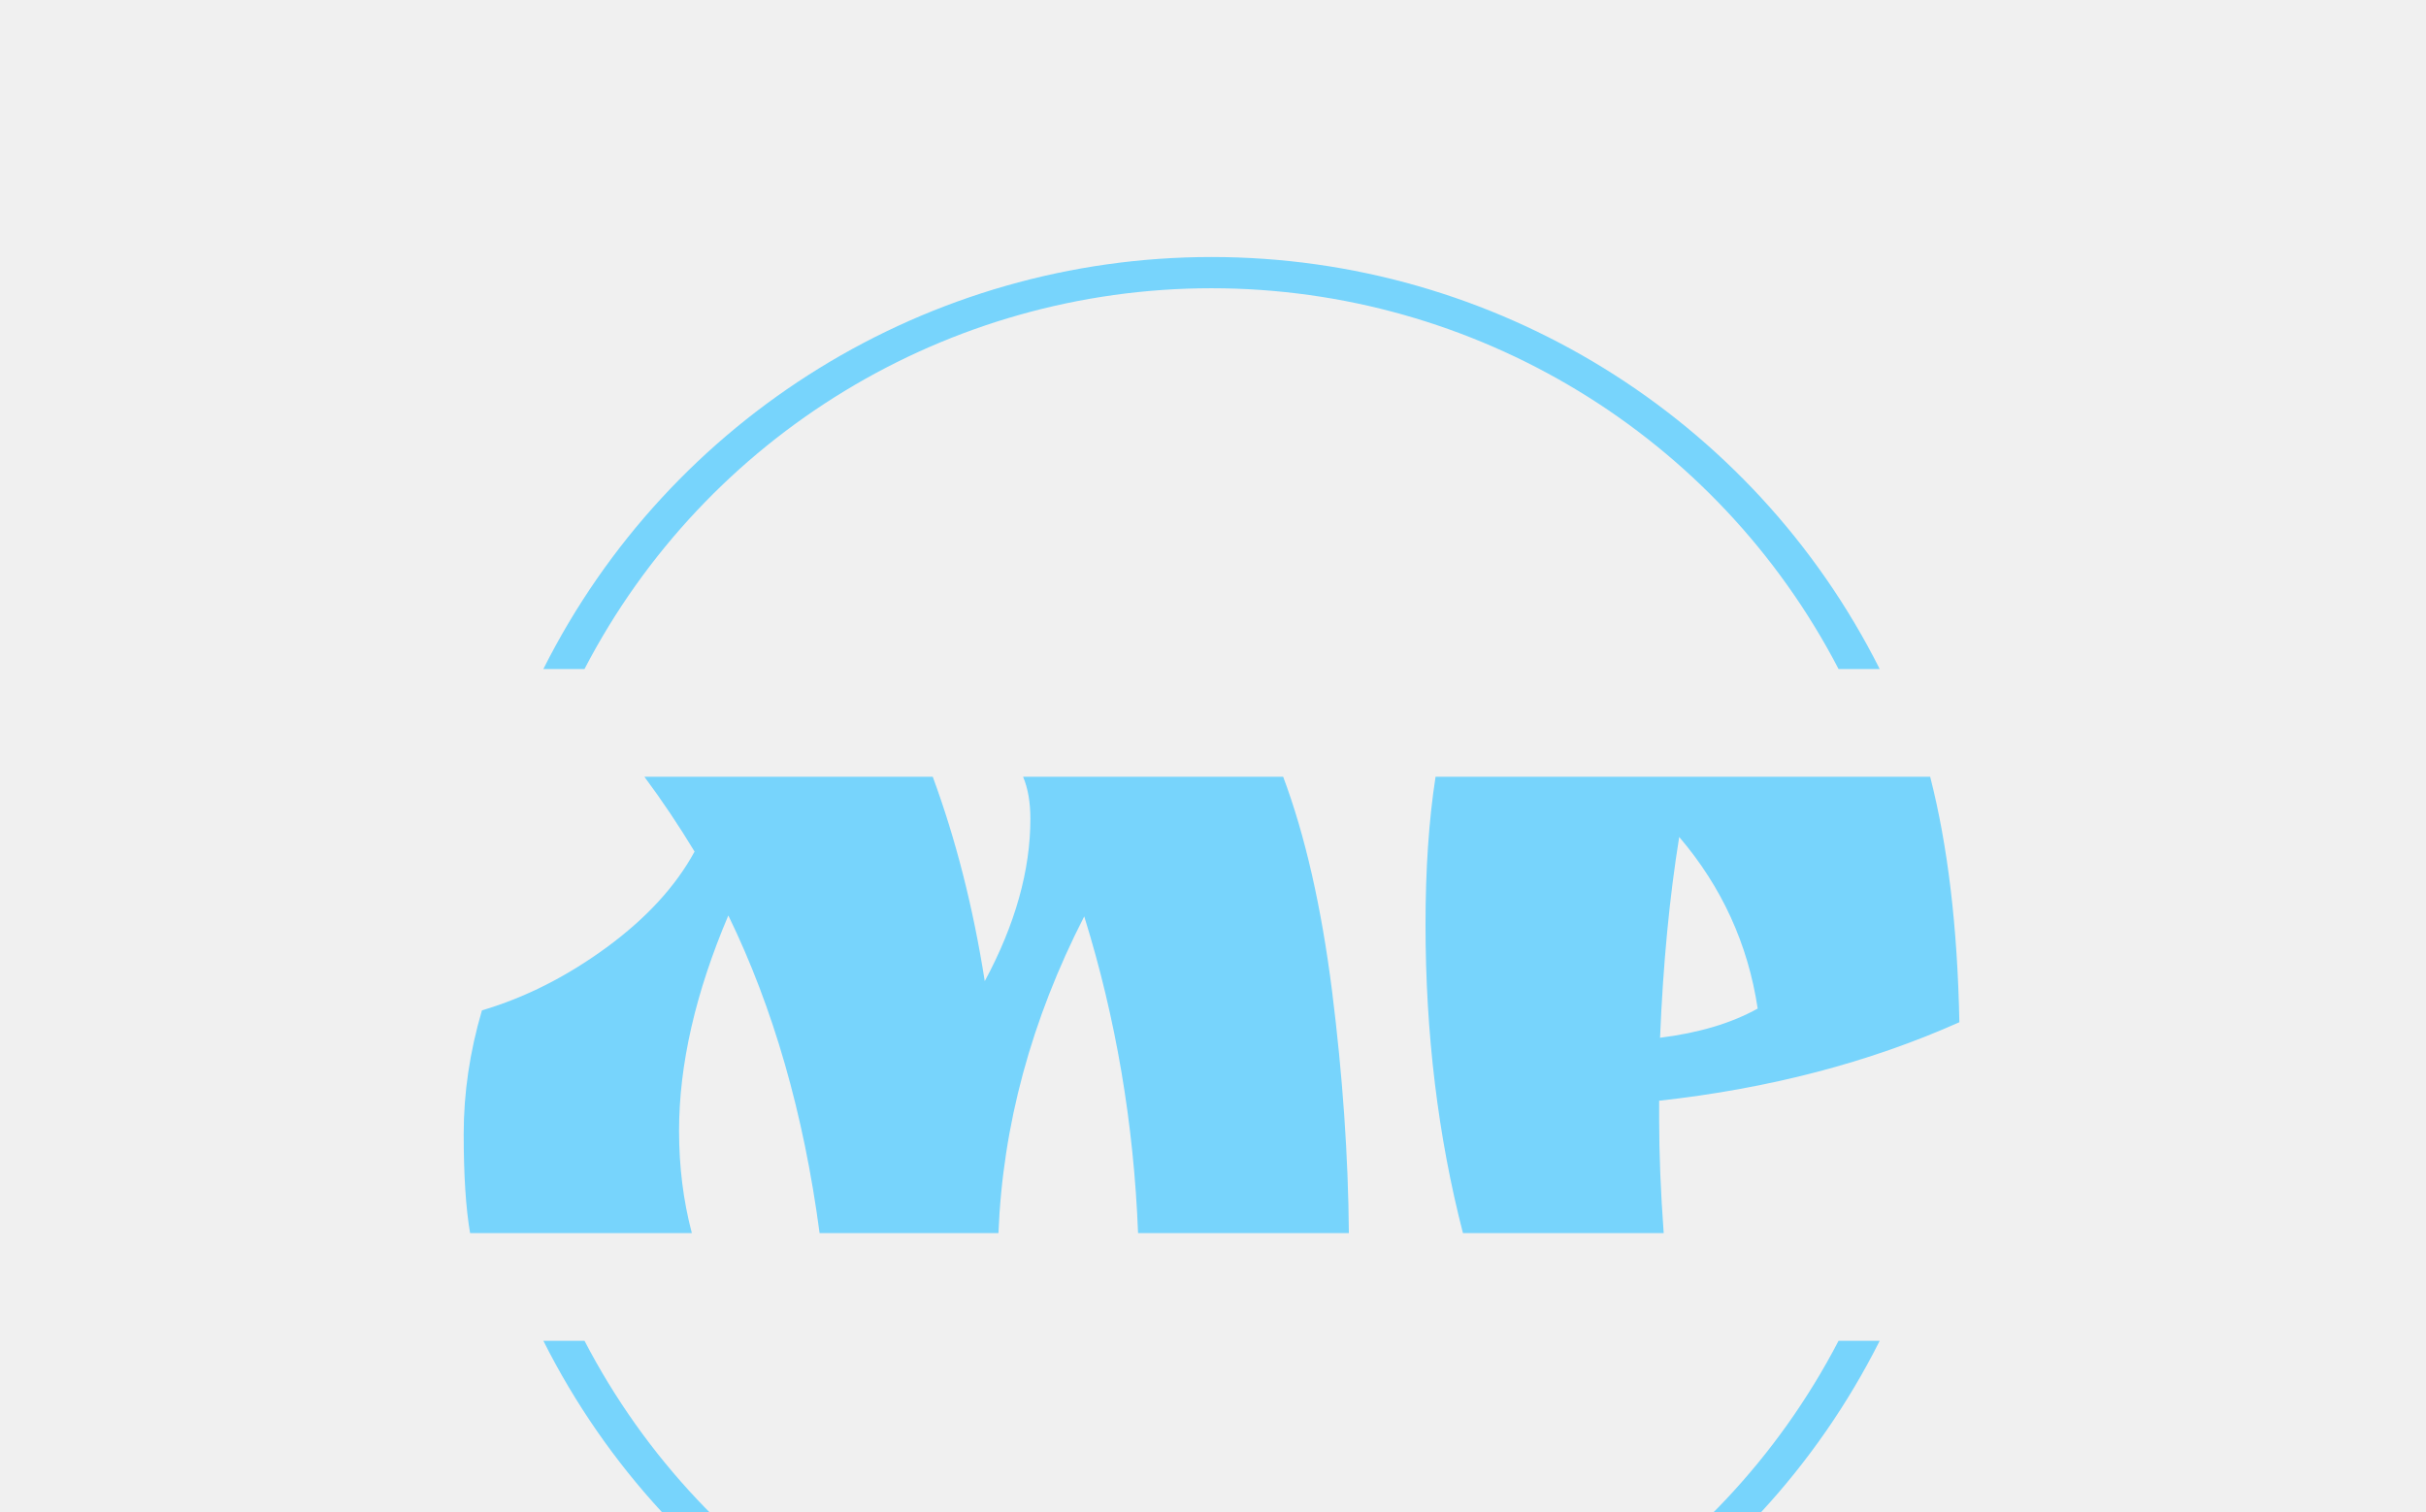
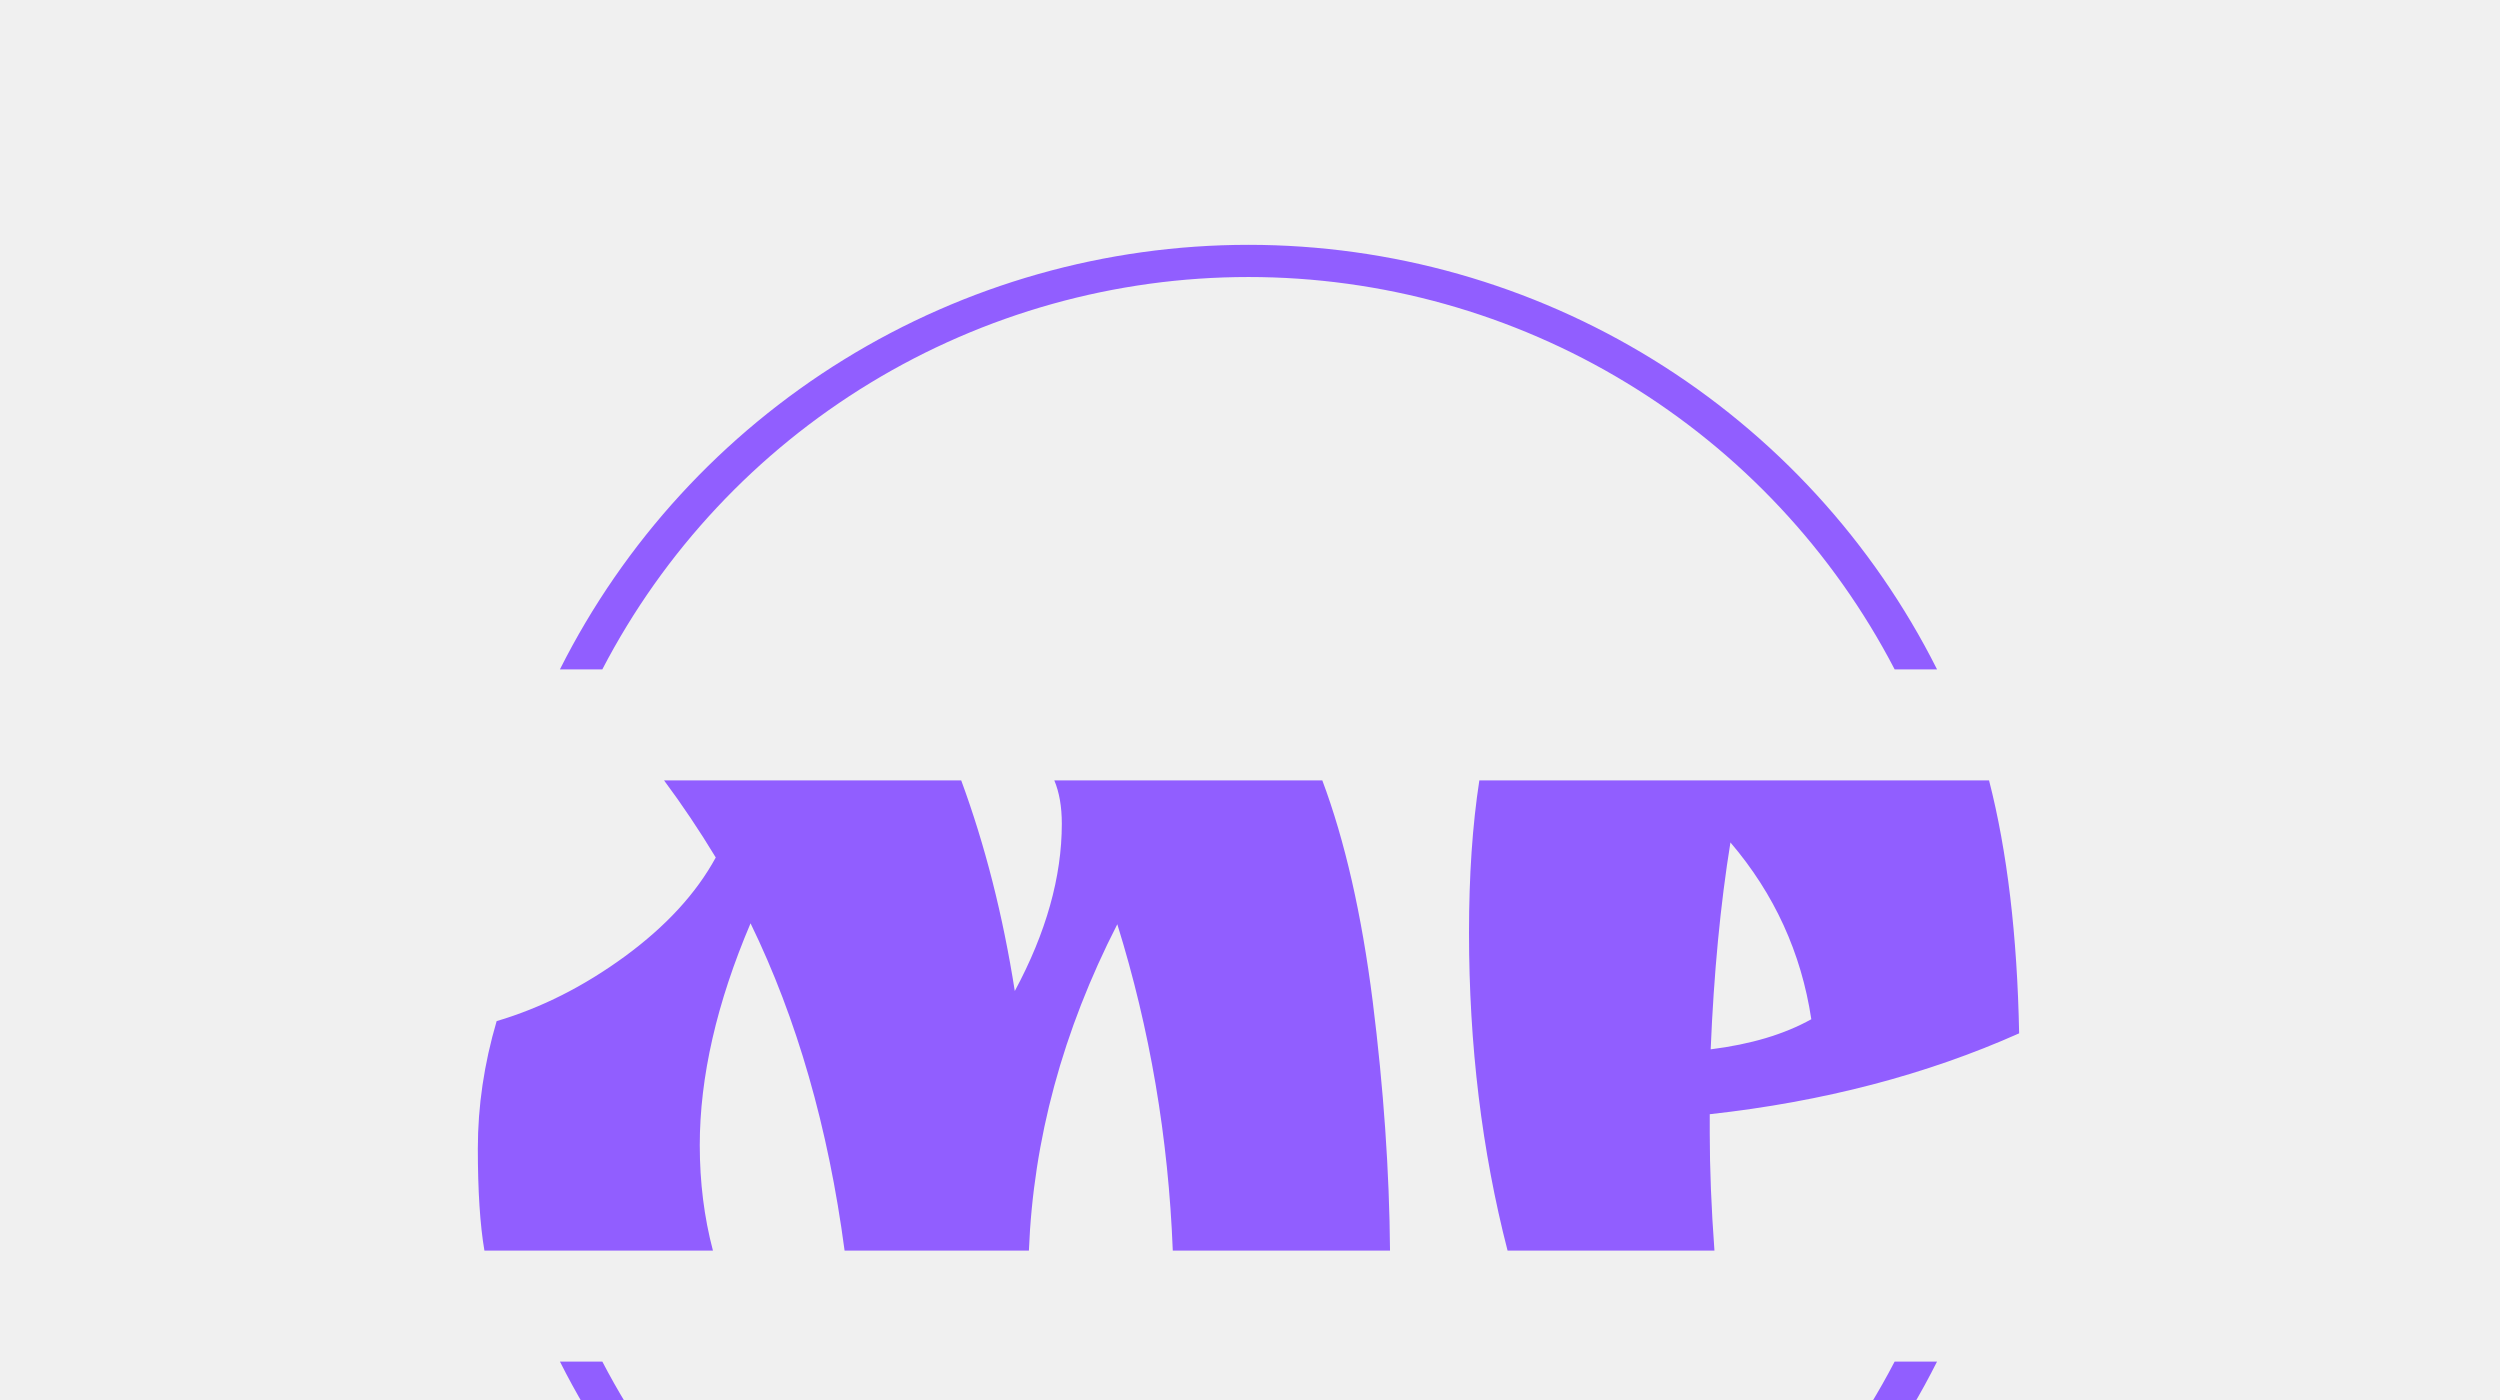
- <svg xmlns="http://www.w3.org/2000/svg" version="1.1" width="1000" height="623" viewBox="0 0 1000 623">
-   <g transform="matrix(1,0,0,1,-0.6060606,102.6897)">
-     <svg viewBox="0 0 396 247" data-background-color="#000000" preserveAspectRatio="xMidYMid meet" height="623" width="1000">
-       <g id="tight-bounds" transform="matrix(1,0,0,1,0.24,-0.1)">
-         <svg viewBox="0 0 395.52 247.2" height="247.2" width="395.52">
-           <g>
-             <svg />
+ <svg xmlns="http://www.w3.org/2000/svg" width="1000" height="560" viewBox="0 0 1000 560" fill="none">
+   <g clip-path="url(#clip0_1212_308)">
+     <g clip-path="url(#clip1_1212_308)">
+       <g clip-path="url(#clip2_1212_308)">
+         <g clip-path="url(#clip3_1212_308)">
+           <g clip-path="url(#clip4_1212_308)">
+             <g clip-path="url(#clip5_1212_308)">
+               <g clip-path="url(#clip6_1212_308)">
+                 <g clip-path="url(#clip7_1212_308)">
+                   <g clip-path="url(#clip8_1212_308)">
+                     <g clip-path="url(#clip9_1212_308)">
+                       <path d="M424.727 329.454C424.727 322.683 423.724 316.915 421.718 312.15H528.922C537.95 336.224 544.671 365.69 549.084 400.547C553.448 435.404 555.755 468.632 556.006 500.229H469.113C467.358 455.09 459.96 411.581 446.92 369.702C425.103 412.334 413.317 455.842 411.561 500.229H337.835C331.315 451.078 318.776 407.443 300.219 369.326C286.677 401.174 279.906 430.765 279.906 458.099C279.906 472.895 281.662 486.938 285.173 500.229H193.766C192.011 489.947 191.133 476.33 191.133 459.378C191.133 442.476 193.641 425.499 198.657 408.447C216.461 403.18 233.589 394.529 250.04 382.492C266.44 370.455 278.527 357.289 286.301 342.995C279.781 332.212 272.885 321.93 265.612 312.15H384.478C394.007 337.98 401.154 366.066 405.919 396.41C418.458 373.088 424.727 350.769 424.727 329.454ZM683.899 445.686V453.209C683.899 467.503 684.526 483.176 685.78 500.229H603.025C592.744 460.356 587.603 417.976 587.603 373.088C587.603 350.268 588.982 329.955 591.74 312.15H795.618C802.89 340.488 806.902 374.216 807.655 413.337C770.54 429.887 729.289 440.671 683.899 445.686ZM684.275 419.731C700.324 417.725 713.741 413.713 724.524 407.694C720.511 381.112 709.728 357.54 692.174 336.977C688.162 361.803 685.529 389.388 684.275 419.731Z" fill="#915EFF" />
+                     </g>
+                   </g>
+                 </g>
+               </g>
+             </g>
          </g>
-           <g>
-             <svg viewBox="0 0 395.52 247.2" height="247.2" width="395.52">
-               <g transform="matrix(1,0,0,1,75.54432,86.31639)">
-                 <svg viewBox="0 0 244.431 74.567" height="74.567" width="244.431">
-                   <g>
-                     <svg viewBox="0 0 244.431 74.567" height="74.567" width="244.431">
-                       <g>
-                         <svg viewBox="0 0 244.431 74.567" height="74.567" width="244.431">
-                           <g>
-                             <svg viewBox="0 0 244.431 74.567" height="74.567" width="244.431">
-                               <g id="textblocktransform">
-                                 <svg viewBox="0 0 244.431 74.567" height="74.567" width="244.431" id="textblock">
-                                   <g>
-                                     <svg viewBox="0 0 244.431 74.567" height="74.567" width="244.431">
-                                       <g transform="matrix(1,0,0,1,0,0)">
-                                         <svg width="244.431" viewBox="1.8 -25 81.95 25" height="74.567" data-palette-color="#77d4fc">
-                                           <path d="M32.85-22.7L32.85-22.7Q32.85-24.05 32.45-25L32.45-25 46.7-25Q48.5-20.2 49.38-13.25 50.25-6.3 50.3 0L50.3 0 38.75 0Q38.4-9 35.8-17.35L35.8-17.35Q31.45-8.85 31.1 0L31.1 0 21.3 0Q20-9.8 16.3-17.4L16.3-17.4Q13.6-11.05 13.6-5.6L13.6-5.6Q13.6-2.65 14.3 0L14.3 0 2.15 0Q1.8-2.05 1.8-5.43 1.8-8.8 2.8-12.2L2.8-12.2Q6.35-13.25 9.63-15.65 12.9-18.05 14.45-20.9L14.45-20.9Q13.15-23.05 11.7-25L11.7-25 27.5-25Q29.4-19.85 30.35-13.8L30.35-13.8Q32.85-18.45 32.85-22.7ZM67.3-7.25L67.3-6.25Q67.3-3.4 67.55 0L67.55 0 56.55 0Q54.5-7.95 54.5-16.9L54.5-16.9Q54.5-21.45 55.05-25L55.05-25 82.15-25Q83.6-19.35 83.75-11.55L83.75-11.55Q76.35-8.25 67.3-7.25L67.3-7.25ZM67.35-10.7L67.35-10.7Q70.55-11.1 72.7-12.3L72.7-12.3Q71.9-17.6 68.4-21.7L68.4-21.7Q67.6-16.75 67.35-10.7Z" opacity="1" transform="matrix(1,0,0,1,0,0)" fill="#77d4fc" class="undefined-text-0" data-fill-palette-color="primary" id="text-0" />
-                                         </svg>
-                                       </g>
-                                     </svg>
-                                   </g>
-                                 </svg>
-                               </g>
-                             </svg>
-                           </g>
-                           <g />
-                         </svg>
-                       </g>
-                     </svg>
-                   </g>
-                 </svg>
-               </g>
-               <g>
-                 <path d="M88.563 68.713A122.216 122.216 0 0 1 306.957 68.713L300.233 68.713A115.491 115.491 0 0 0 95.287 68.713L88.563 68.713M88.563 178.487A122.216 122.216 0 0 0 306.957 178.487L300.233 178.487A115.491 115.491 0 0 1 95.287 178.487L88.563 178.487" fill="#77d4fc" stroke="transparent" data-fill-palette-color="tertiary" />
-               </g>
-             </svg>
-           </g>
-           <defs />
-         </svg>
-         <rect width="395.52" height="247.2" fill="none" stroke="none" visibility="hidden" />
+         </g>
+         <path d="M223.97 267.75C249.631 216.7 288.975 173.786 337.61 143.799C386.245 113.812 442.257 97.933 499.394 97.933C556.531 97.933 612.543 113.812 661.178 143.799C709.813 173.786 749.157 216.7 774.818 267.75H757.858C733.266 220.441 696.16 180.789 650.585 153.115C605.01 125.441 552.713 110.807 499.394 110.807C446.075 110.807 393.778 125.441 348.203 153.115C302.628 180.789 265.522 220.441 240.93 267.75H223.97ZM223.97 544.629C249.631 595.68 288.975 638.593 337.61 668.58C386.245 698.567 442.257 714.447 499.394 714.447C556.531 714.447 612.543 698.567 661.178 668.58C709.813 638.593 749.157 595.68 774.818 544.629H757.858C733.266 591.939 696.16 631.591 650.585 659.265C605.01 686.939 552.713 701.573 499.394 701.573C446.075 701.573 393.778 686.939 348.203 659.265C302.628 631.591 265.522 591.939 240.93 544.629H223.97Z" fill="#915EFF" />
      </g>
-     </svg>
+     </g>
  </g>
+   <defs>
+     <clipPath id="clip0_1212_308">
+       <rect width="1000" height="623" fill="white" transform="translate(0 -8)" />
+     </clipPath>
+     <clipPath id="clip1_1212_308">
+       <rect width="1000" height="623" fill="white" transform="translate(-0.606049 94.6895)" />
+     </clipPath>
+     <clipPath id="clip2_1212_308">
+       <rect width="997.607" height="623.504" fill="white" transform="translate(0.590424 94.4375)" />
+     </clipPath>
+     <clipPath id="clip3_1212_308">
+       <rect width="616.521" height="188.078" fill="white" transform="translate(191.133 312.15)" />
+     </clipPath>
+     <clipPath id="clip4_1212_308">
+       <rect width="616.521" height="188.078" fill="white" transform="translate(191.133 312.15)" />
+     </clipPath>
+     <clipPath id="clip5_1212_308">
+       <rect width="616.521" height="188.078" fill="white" transform="translate(191.133 312.15)" />
+     </clipPath>
+     <clipPath id="clip6_1212_308">
+       <rect width="616.521" height="188.078" fill="white" transform="translate(191.133 312.15)" />
+     </clipPath>
+     <clipPath id="clip7_1212_308">
+       <rect width="616.521" height="188.078" fill="white" transform="translate(191.133 312.15)" />
+     </clipPath>
+     <clipPath id="clip8_1212_308">
+       <rect width="616.521" height="188.078" fill="white" transform="translate(191.133 312.15)" />
+     </clipPath>
+     <clipPath id="clip9_1212_308">
+       <rect width="616.521" height="188.078" fill="white" transform="translate(191.133 312.15)" />
+     </clipPath>
+   </defs>
</svg>
